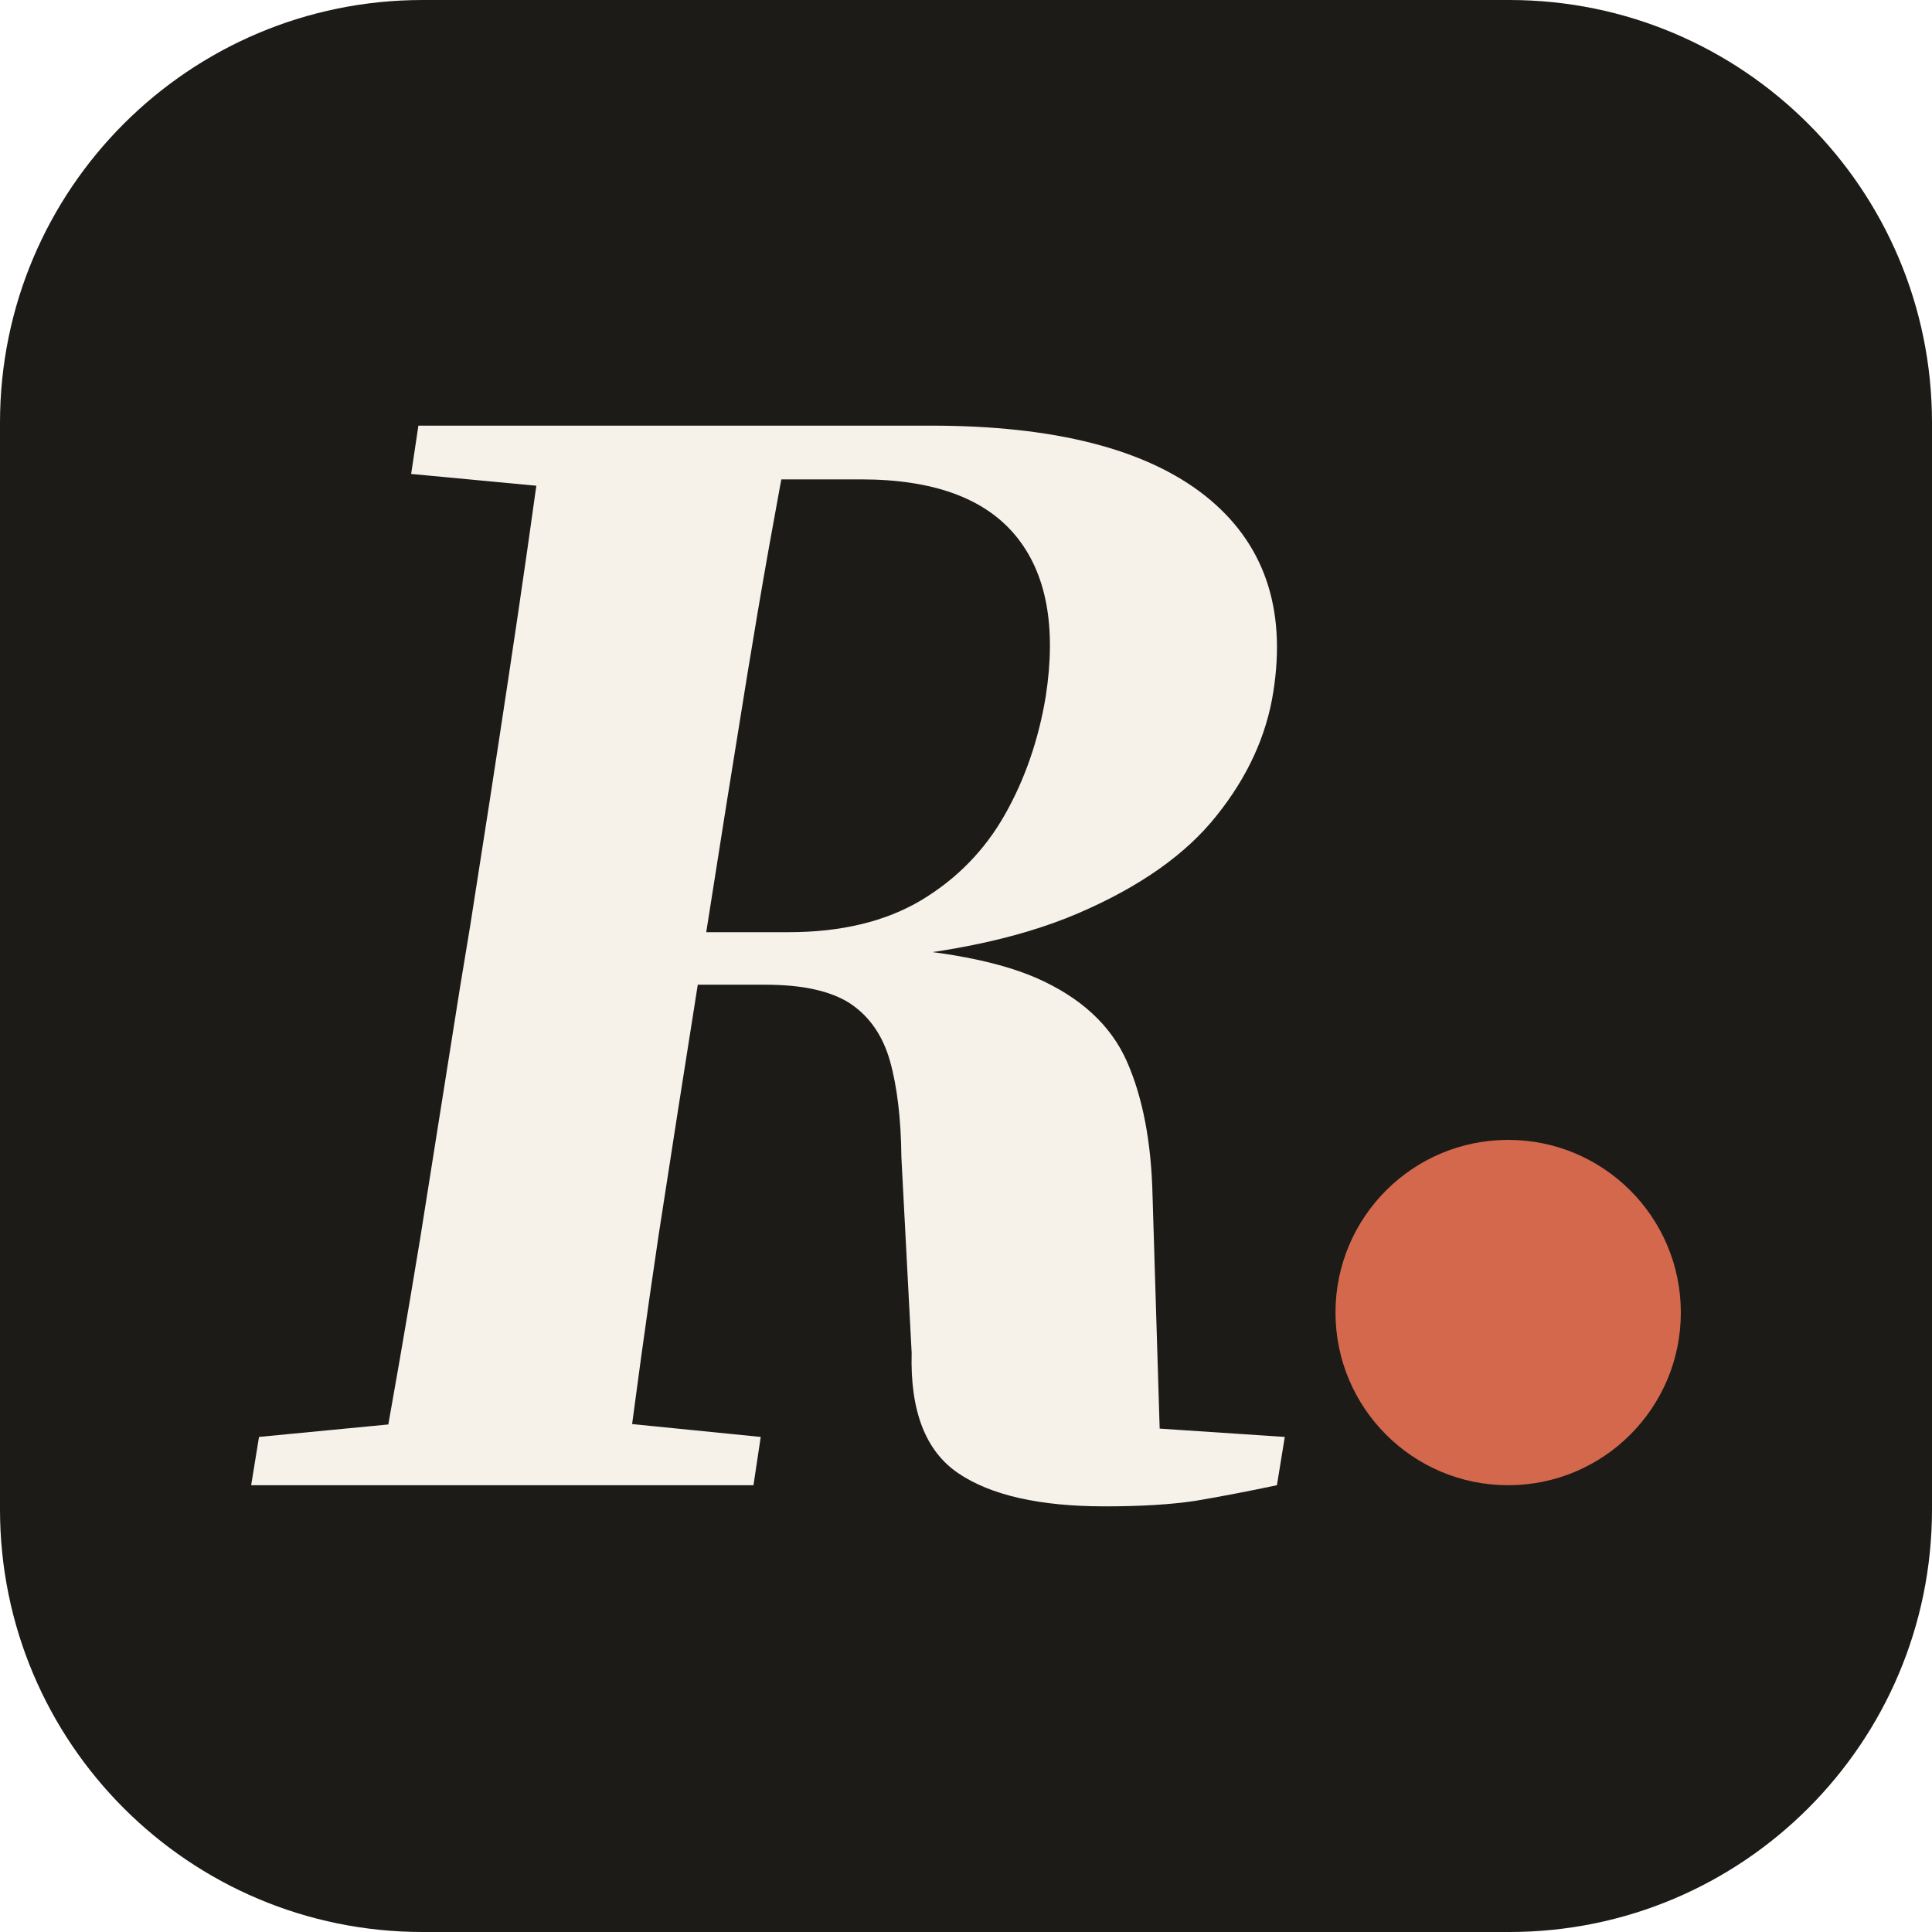
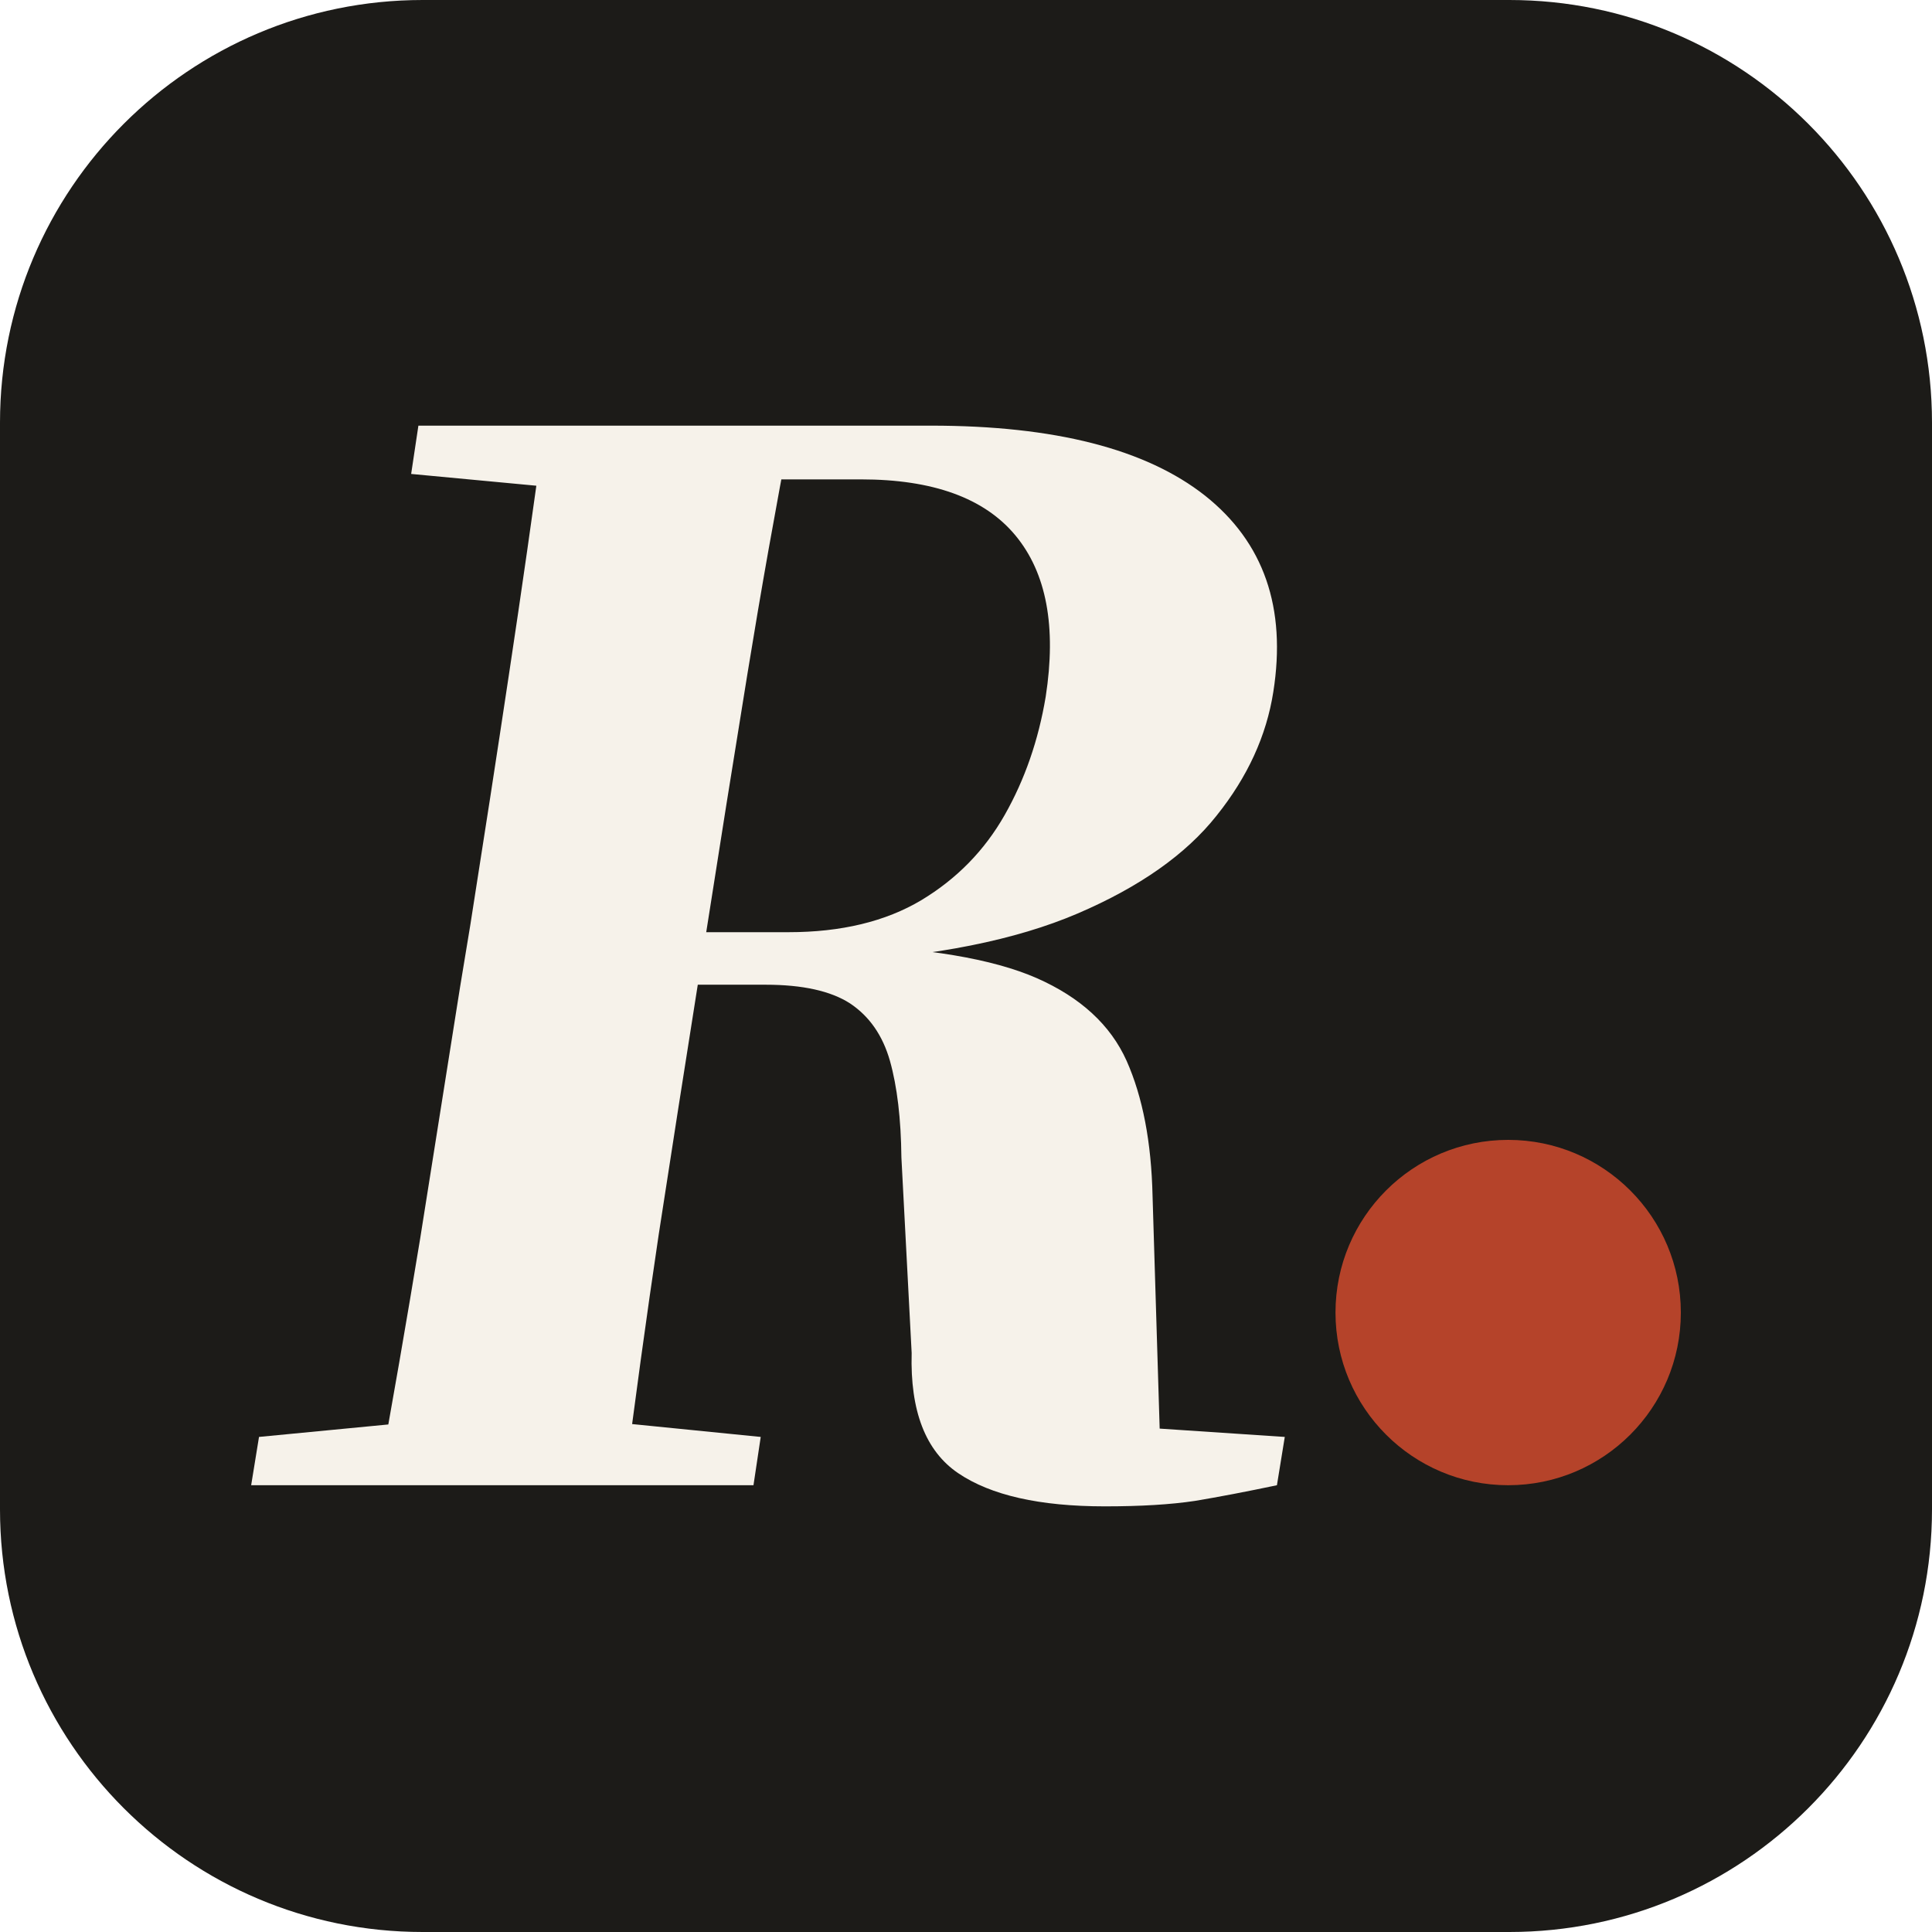
<svg xmlns="http://www.w3.org/2000/svg" viewBox="0 0 32 32" width="32" height="32" role="img" aria-label="RunWoori icon">
  <rect width="32" height="32" rx="7.0" fill="#1C1B18" />
  <path fill="#F6F2EA" d="M4.16 24.6 4.29 23.8 8.13 23.43H8.9L12.6 23.8L12.48 24.6ZM6.25 24.6Q6.62 22.58 6.96 20.51Q7.29 18.44 7.62 16.35L7.79 15.32Q8.12 13.23 8.43 11.17Q8.74 9.12 9.02 7.05H13.11Q12.72 9.07 12.38 11.16Q12.04 13.25 11.68 15.55L11.57 16.23Q11.23 18.37 10.91 20.45Q10.6 22.53 10.34 24.6ZM18.3 24.95Q16.68 24.95 15.87 24.4Q15.06 23.85 15.1 22.41L14.93 19.17Q14.92 18.21 14.74 17.57Q14.56 16.94 14.08 16.62Q13.6 16.31 12.68 16.31H9.68L9.81 15.44H13.06Q14.37 15.44 15.26 14.91Q16.14 14.38 16.64 13.5Q17.14 12.62 17.32 11.54Q17.59 9.8 16.82 8.87Q16.05 7.94 14.26 7.94H10.95L11.09 7.05H15.42Q18.49 7.05 19.96 8.21Q21.42 9.37 21.09 11.46Q20.92 12.55 20.15 13.51Q19.39 14.47 17.85 15.13Q16.31 15.79 13.85 15.93L13.89 15.65Q16.07 15.72 17.17 16.2Q18.26 16.68 18.66 17.57Q19.06 18.47 19.09 19.81L19.23 24.39L17.37 23.54L21.28 23.8L21.15 24.6Q20.39 24.76 19.79 24.86Q19.19 24.95 18.3 24.95ZM6.81 7.85 6.93 7.05H11.09L10.91 8.2H10.53Z" />
-   <circle cx="24.98" cy="21.74" r="2.86" fill="#D4684C" />
+   <circle cx="24.98" cy="21.74" r="2.86" fill="#B5432A" />
</svg>
